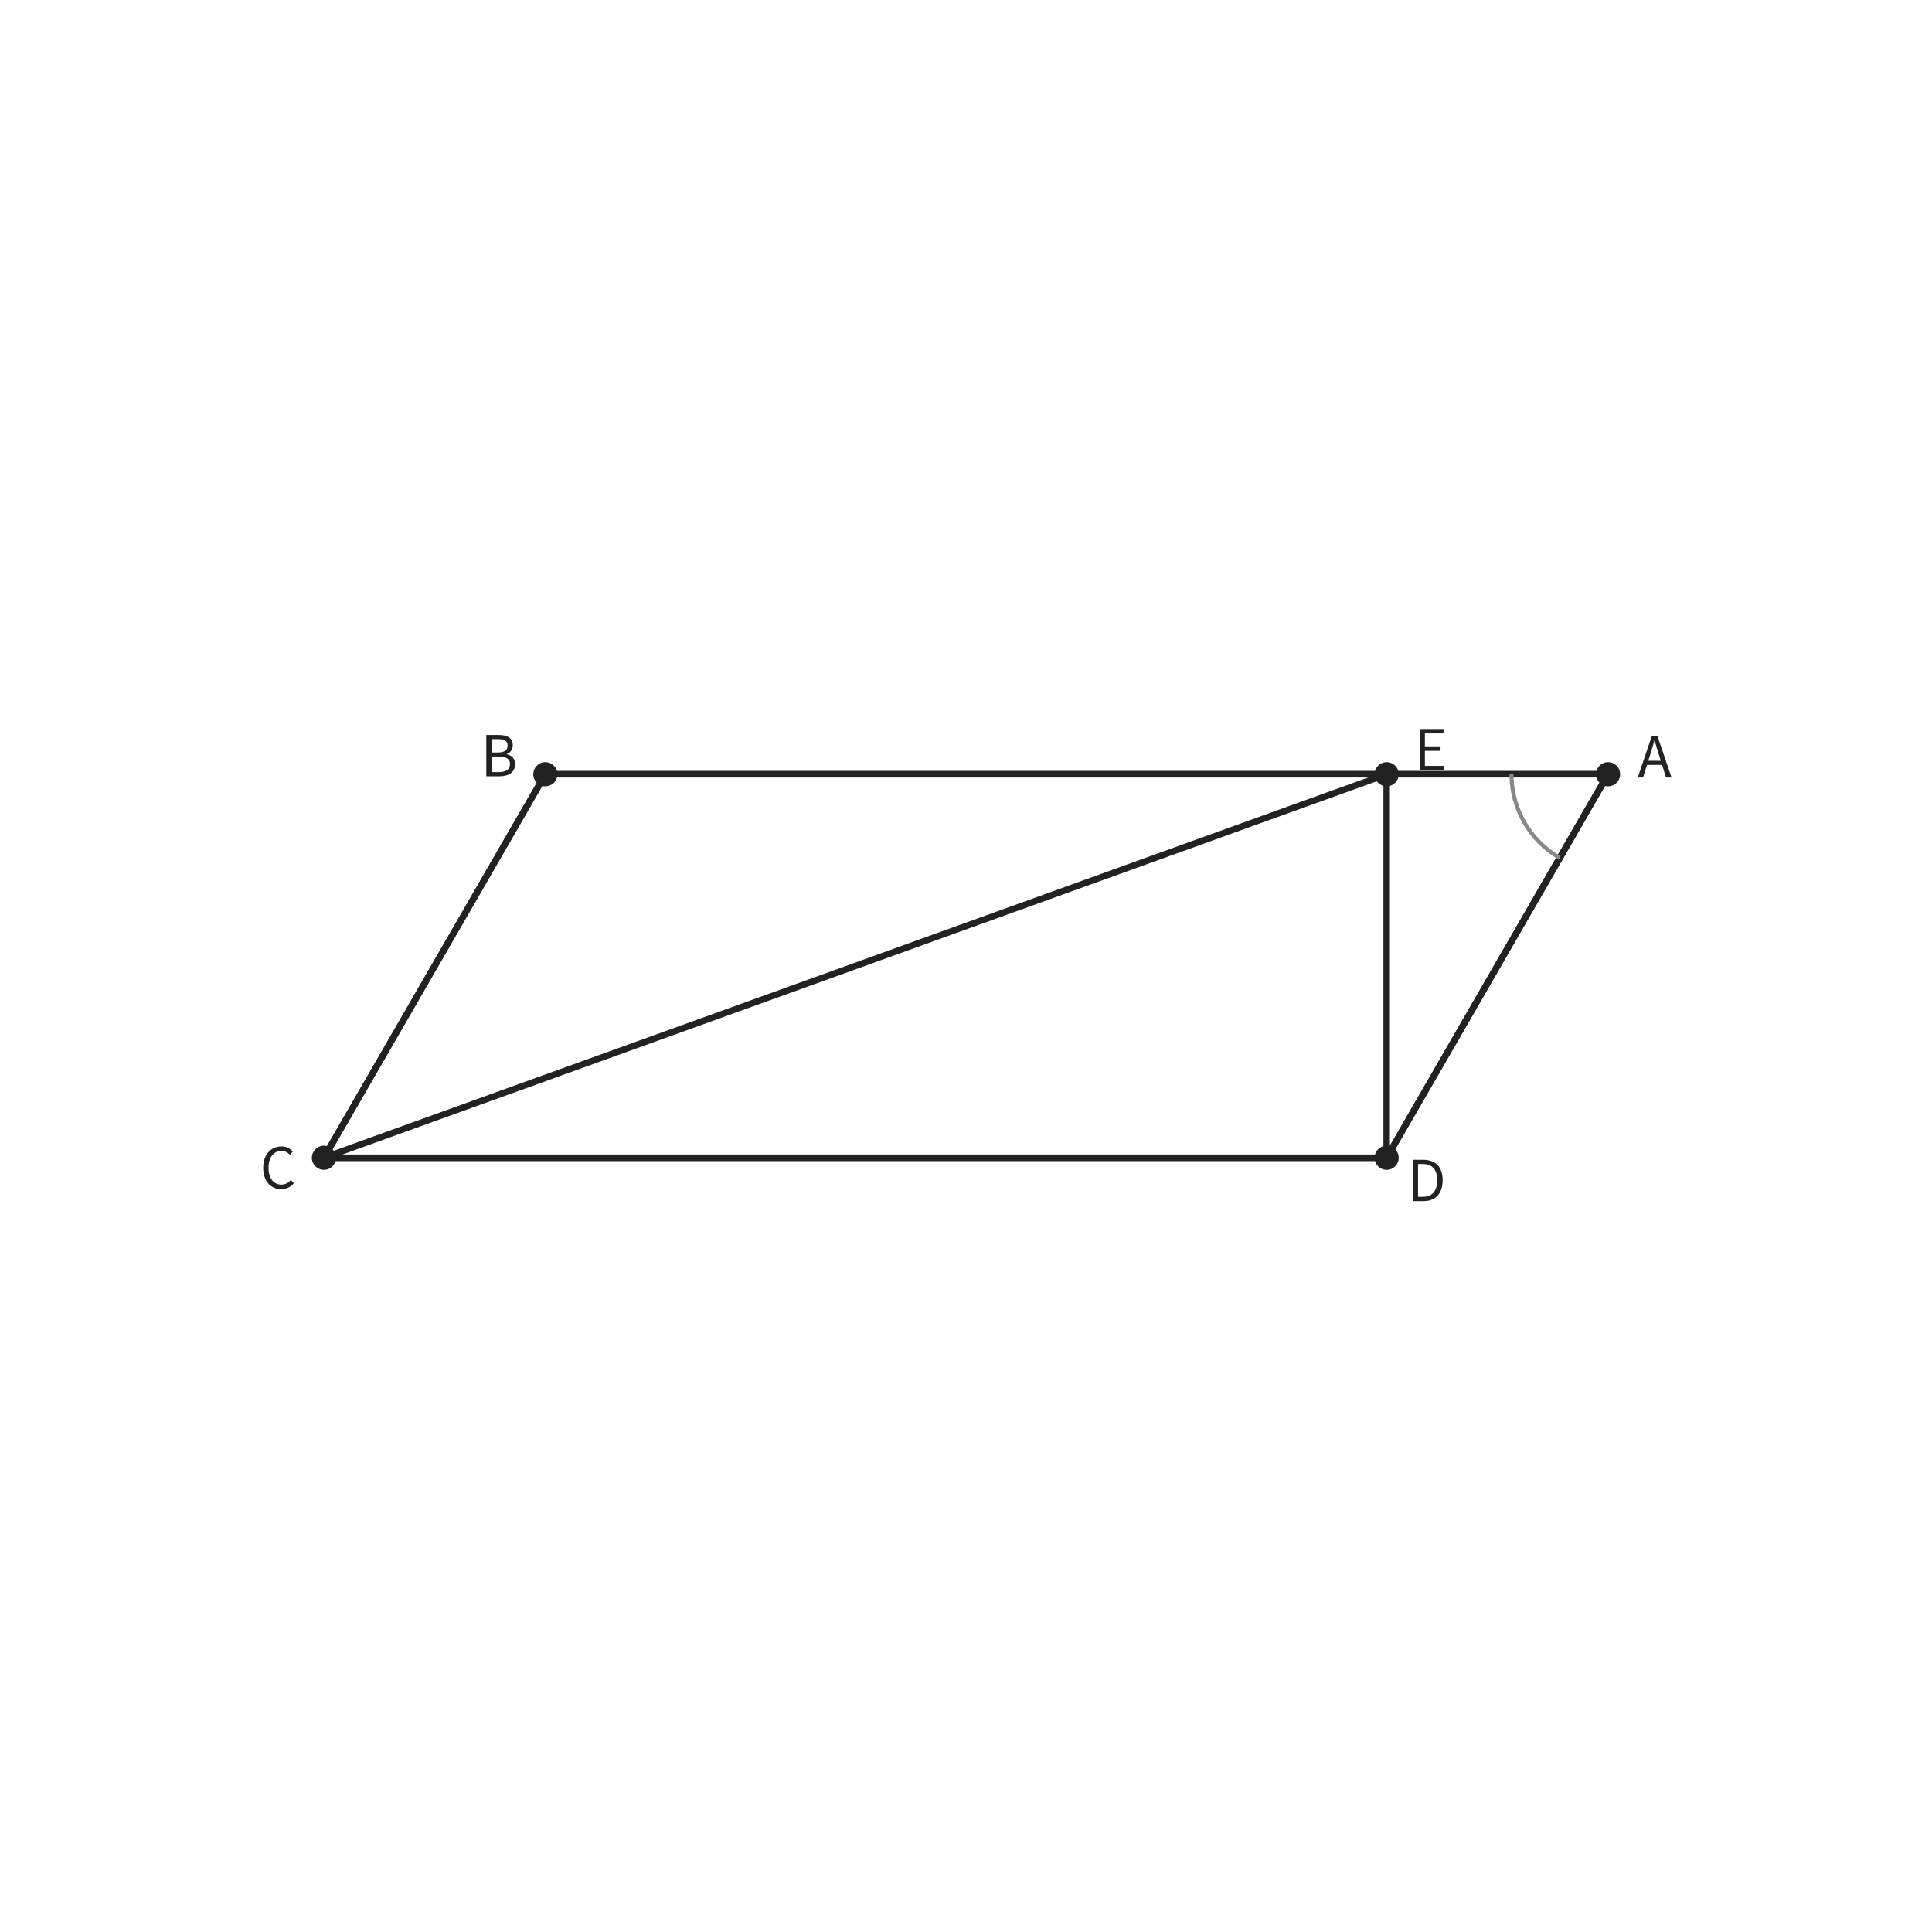
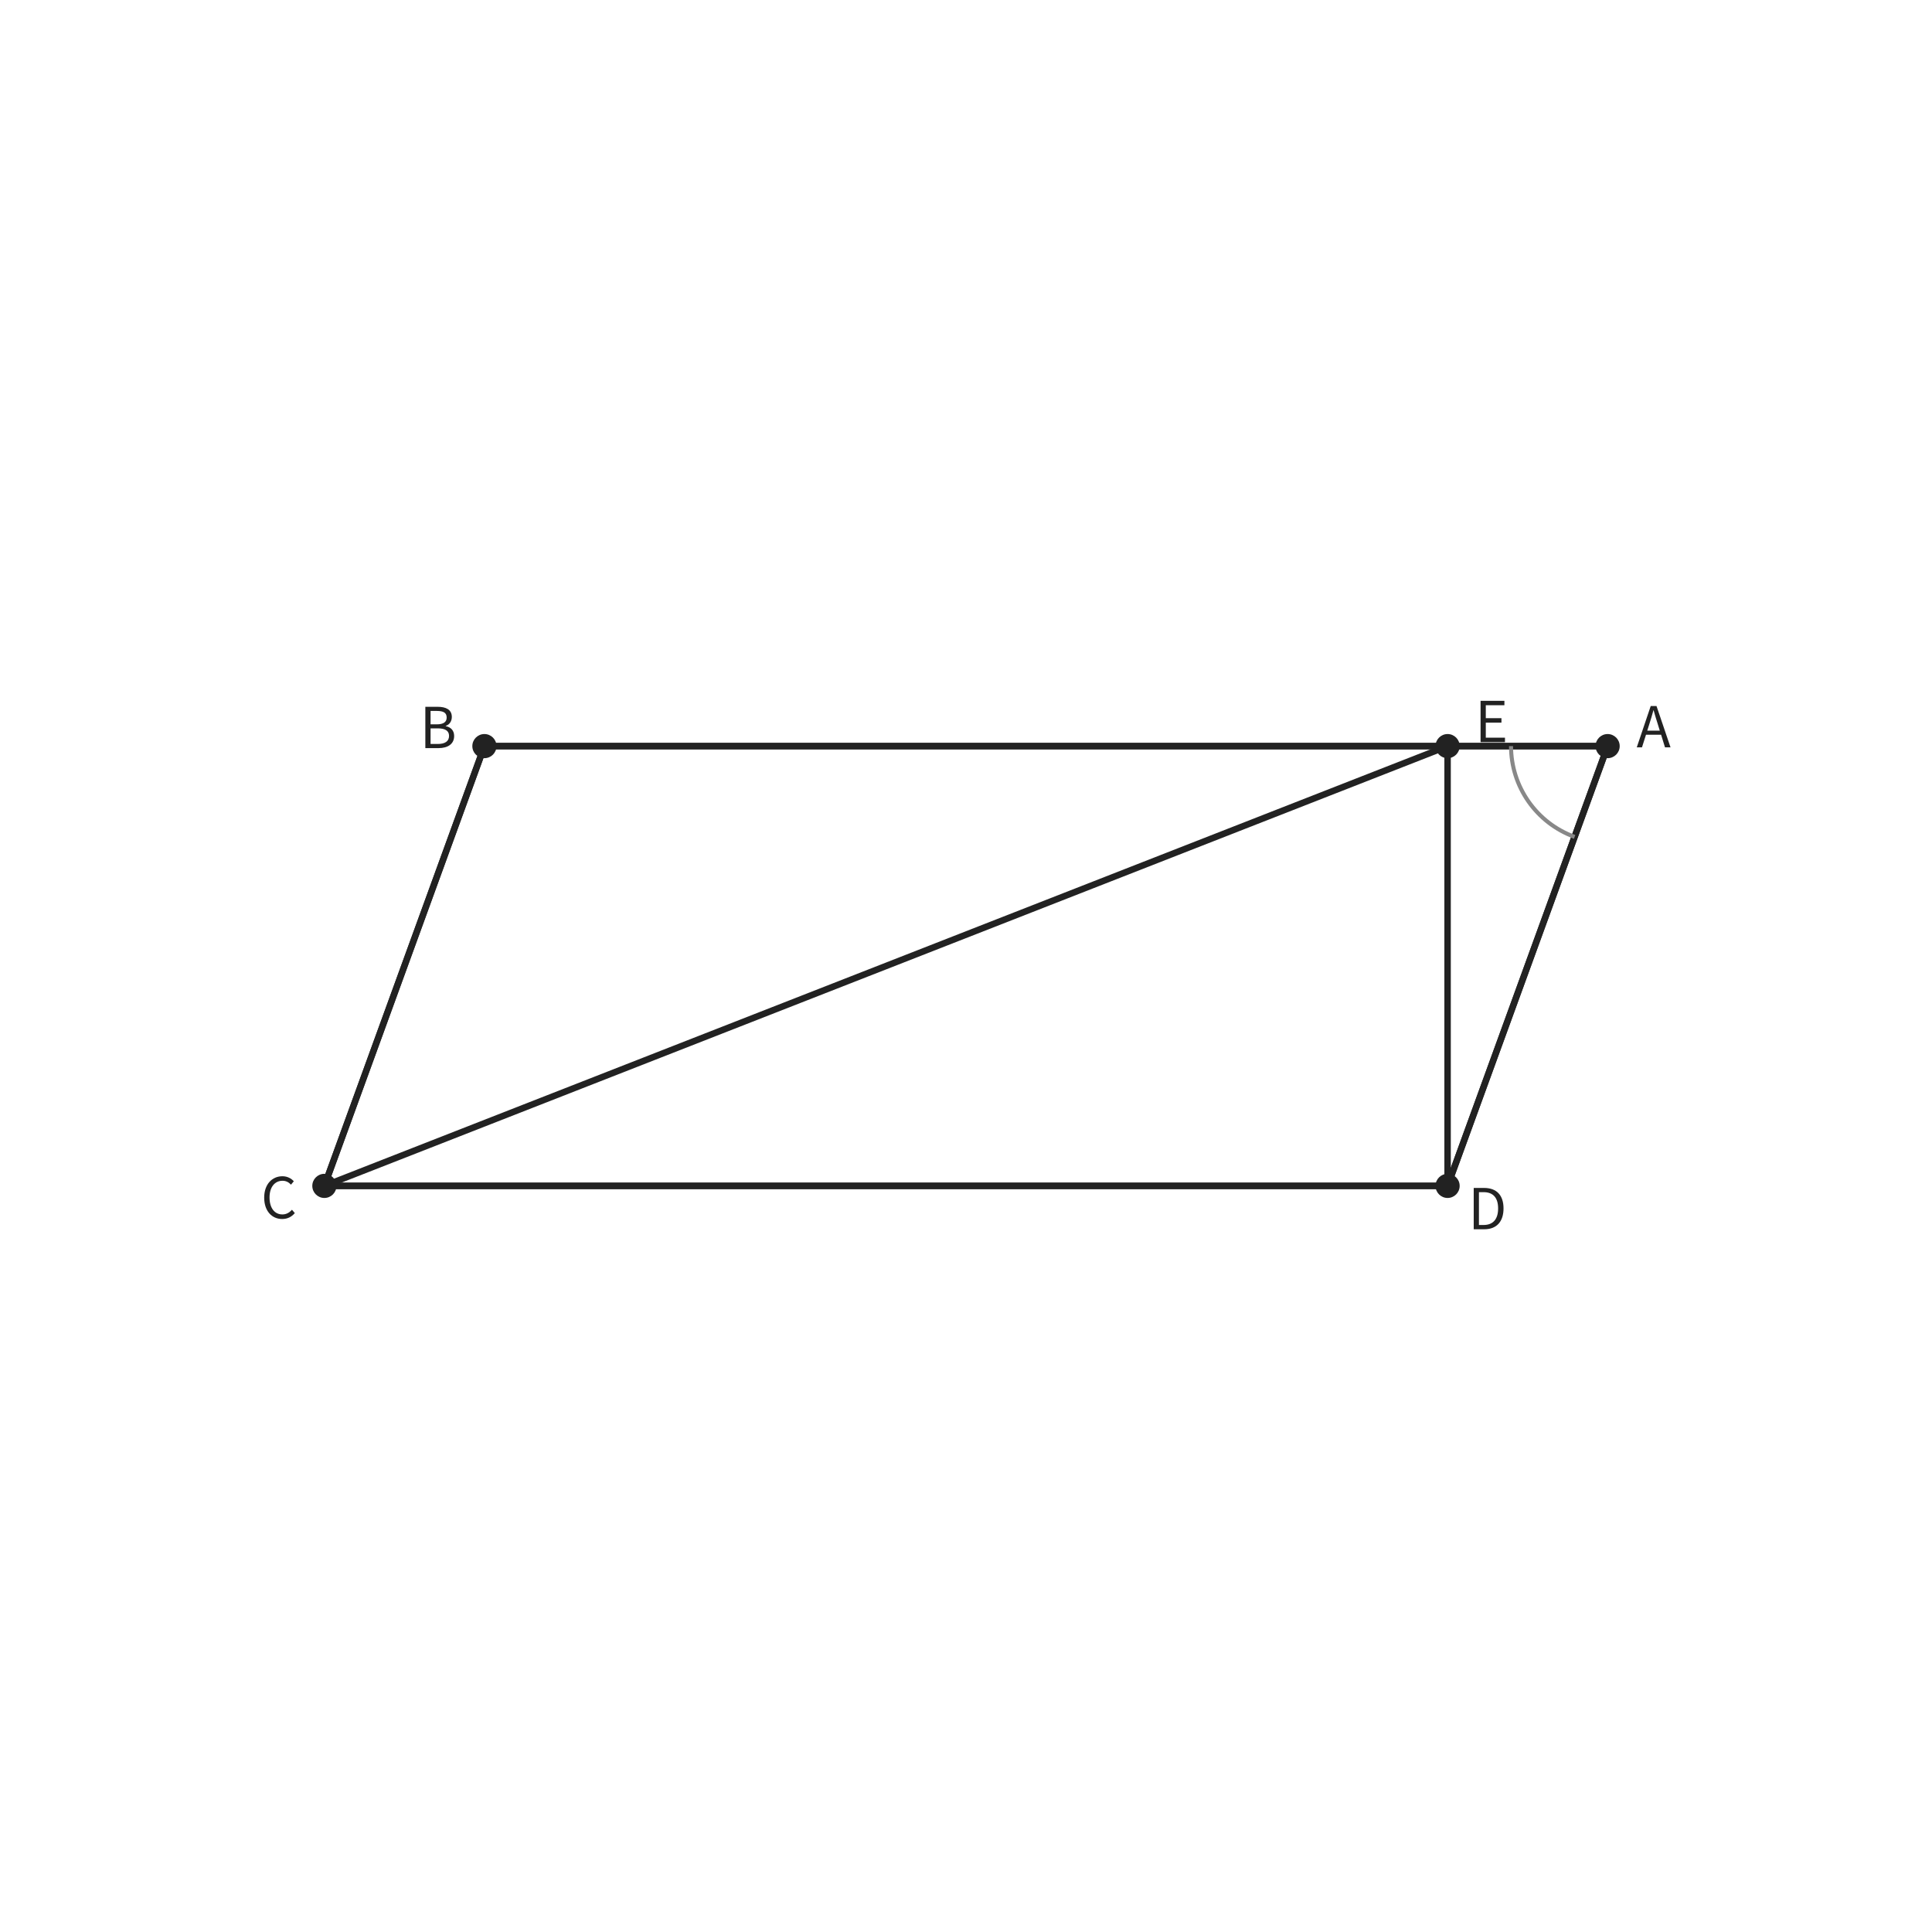
- <svg xmlns="http://www.w3.org/2000/svg" viewBox="0 0 480 480" width="480" height="480" data-t2g-scale="22.002200220022" data-t2g-offset-x="40.00000000000003" data-t2g-offset-y="151.87979077093297" data-t2g-bbox-minx="-16.34" data-t2g-bbox-miny="-6.170127018922193" data-t2g-canvas-size="480" font-family="PingFang SC, Source Han Sans SC, Noto Sans CJK SC, sans-serif" font-size="14.0">
+ <svg xmlns="http://www.w3.org/2000/svg" viewBox="0 0 480 480" width="480" height="480" data-t2g-scale="23.255104282582845" data-t2g-offset-x="40.0" data-t2g-offset-y="144.7832862200783" data-t2g-bbox-minx="-15.455312802623746" data-t2g-bbox-miny="-6.443675189924943" data-t2g-canvas-size="480" font-family="PingFang SC, Source Han Sans SC, Noto Sans CJK SC, sans-serif" font-size="14.0">
  <rect width="100%" height="100%" fill="white" />
-   <polygon data-id="p" class="t2g-obj t2g-poly" points="399.52,192.36 135.49,192.36 80.48,287.64 344.51,287.64" fill="none" stroke="#222" stroke-width="1.6" />
-   <line data-id="AB" class="t2g-obj t2g-seg" x1="399.52" y1="192.36" x2="135.49" y2="192.36" stroke="#222" stroke-width="1.6" />
-   <line data-id="BC" class="t2g-obj t2g-seg" x1="135.49" y1="192.36" x2="80.48" y2="287.64" stroke="#222" stroke-width="1.6" />
-   <line data-id="CD" class="t2g-obj t2g-seg" x1="80.48" y1="287.64" x2="344.51" y2="287.64" stroke="#222" stroke-width="1.6" />
-   <line data-id="DA" class="t2g-obj t2g-seg" x1="344.51" y1="287.64" x2="399.52" y2="192.36" stroke="#222" stroke-width="1.6" />
-   <line data-id="DE" class="t2g-obj t2g-seg" x1="344.51" y1="287.64" x2="344.51" y2="192.36" stroke="#222" stroke-width="1.6" />
-   <line data-id="CE" class="t2g-obj t2g-seg" x1="80.48" y1="287.64" x2="344.51" y2="192.36" stroke="#222" stroke-width="1.6" />
-   <circle data-id="A" class="t2g-obj t2g-point" cx="399.52" cy="192.36" r="3.0" fill="#222" />
-   <text x="411.09" y="193.18" text-anchor="middle" fill="#222">A</text>
-   <circle data-id="B" class="t2g-obj t2g-point" cx="135.49" cy="192.36" r="3.0" fill="#222" />
-   <text x="124.01" y="192.87" text-anchor="middle" fill="#222">B</text>
-   <circle data-id="C" class="t2g-obj t2g-point" cx="80.48" cy="287.64" r="3.0" fill="#222" />
-   <text x="69.04" y="295.26" text-anchor="middle" fill="#222">C</text>
-   <circle data-id="D" class="t2g-obj t2g-point" cx="344.51" cy="287.64" r="3.0" fill="#222" />
-   <text x="354.42" y="298.41" text-anchor="middle" fill="#222">D</text>
-   <circle data-id="E" class="t2g-obj t2g-point" cx="344.51" cy="192.36" r="3.0" fill="#222" />
-   <text x="355.43" y="191.39" text-anchor="middle" fill="#222">E</text>
-   <path d="M 387.52 213.15 A 24.00 24.00 0 0 1 375.52 192.36" fill="none" stroke="#888" stroke-width="1" />
+   <polygon data-id="p" class="t2g-obj t2g-poly" points="399.41,185.37 120.35,185.37 80.59,294.63 359.65,294.63" fill="none" stroke="#222" stroke-width="1.6" />
+   <line data-id="AB" class="t2g-obj t2g-seg" x1="399.41" y1="185.37" x2="120.35" y2="185.37" stroke="#222" stroke-width="1.6" />
+   <line data-id="BC" class="t2g-obj t2g-seg" x1="120.35" y1="185.37" x2="80.59" y2="294.63" stroke="#222" stroke-width="1.6" />
+   <line data-id="CD" class="t2g-obj t2g-seg" x1="80.59" y1="294.63" x2="359.65" y2="294.63" stroke="#222" stroke-width="1.6" />
+   <line data-id="DA" class="t2g-obj t2g-seg" x1="359.65" y1="294.63" x2="399.41" y2="185.37" stroke="#222" stroke-width="1.6" />
+   <line data-id="DE" class="t2g-obj t2g-seg" x1="359.65" y1="294.63" x2="359.65" y2="185.37" stroke="#222" stroke-width="1.6" />
+   <line data-id="CE" class="t2g-obj t2g-seg" x1="80.59" y1="294.63" x2="359.65" y2="185.37" stroke="#222" stroke-width="1.6" />
+   <circle data-id="A" class="t2g-obj t2g-point" cx="399.41" cy="185.37" r="3.0" fill="#222" />
+   <text x="410.84" y="185.68" text-anchor="middle" fill="#222">A</text>
+   <circle data-id="B" class="t2g-obj t2g-point" cx="120.35" cy="185.37" r="3.0" fill="#222" />
+   <text x="108.87" y="185.87" text-anchor="middle" fill="#222">B</text>
+   <circle data-id="C" class="t2g-obj t2g-point" cx="80.59" cy="294.63" r="3.0" fill="#222" />
+   <text x="69.29" y="302.67" text-anchor="middle" fill="#222">C</text>
+   <circle data-id="D" class="t2g-obj t2g-point" cx="359.65" cy="294.63" r="3.0" fill="#222" />
+   <text x="369.55" y="305.41" text-anchor="middle" fill="#222">D</text>
+   <circle data-id="E" class="t2g-obj t2g-point" cx="359.65" cy="185.37" r="3.0" fill="#222" />
+   <text x="370.56" y="184.38" text-anchor="middle" fill="#222">E</text>
+   <path d="M 391.21 207.92 A 24.00 24.00 0 0 1 375.41 185.37" fill="none" stroke="#888" stroke-width="1" />
</svg>
